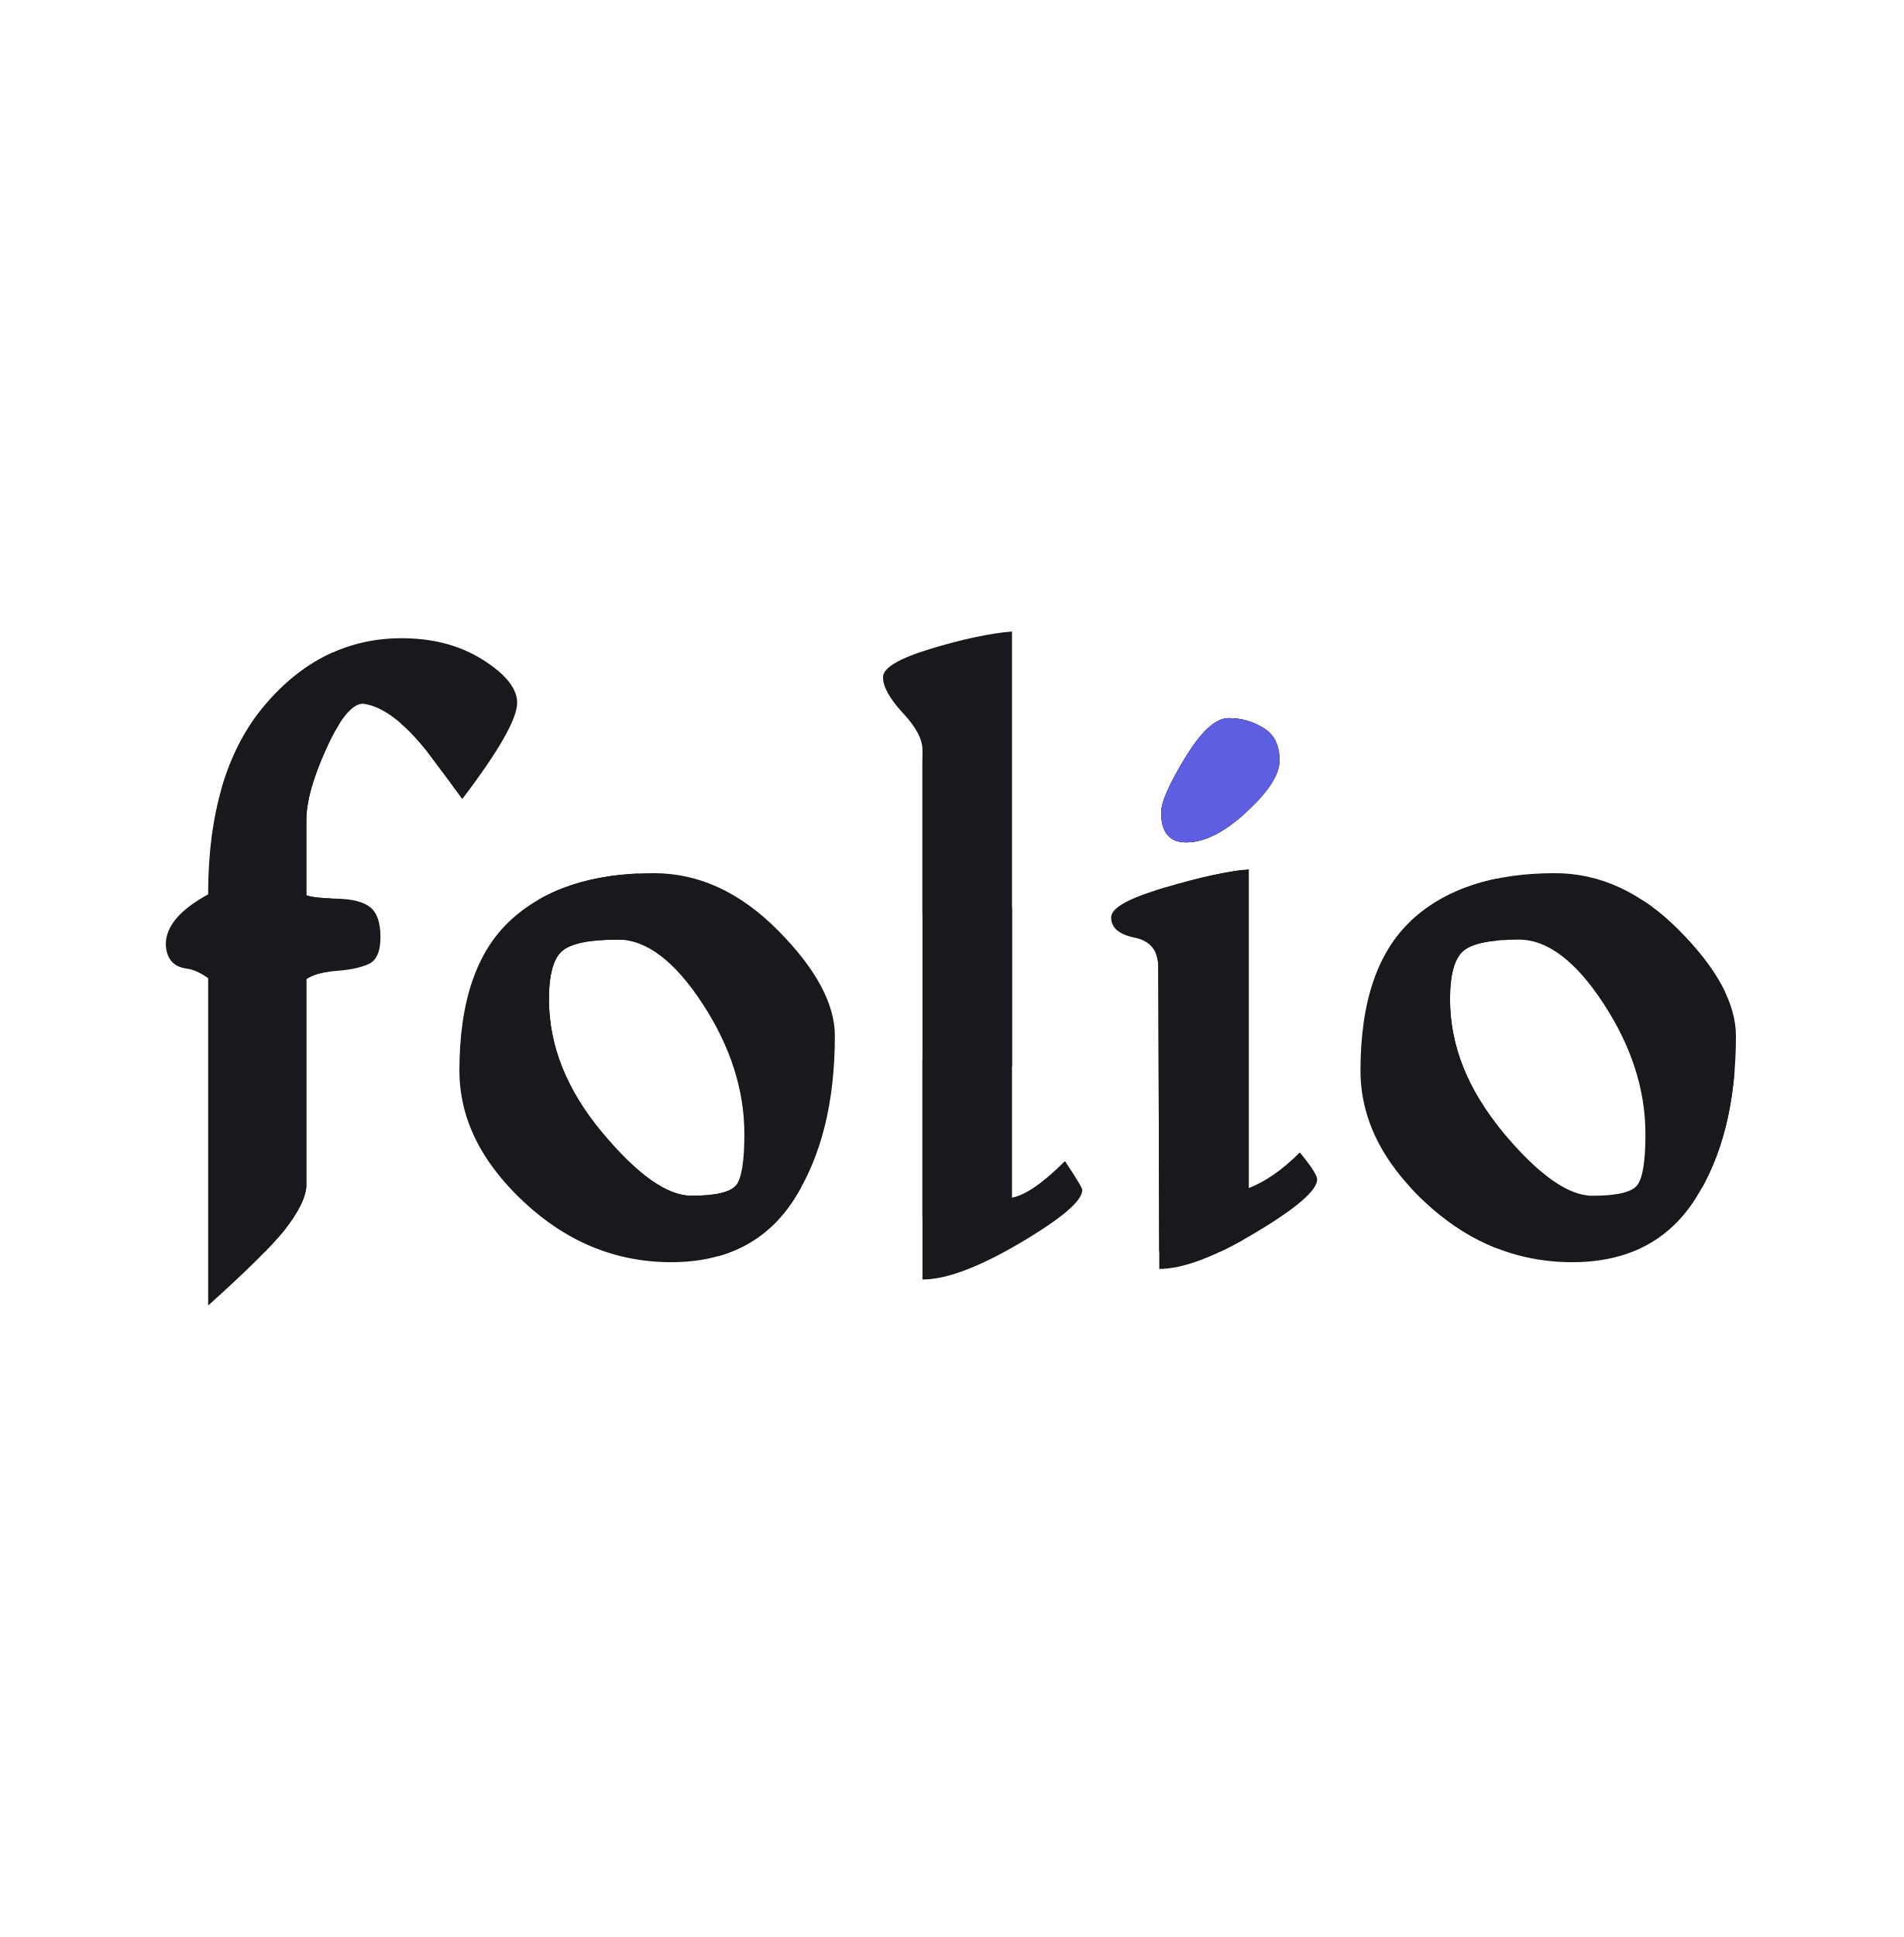
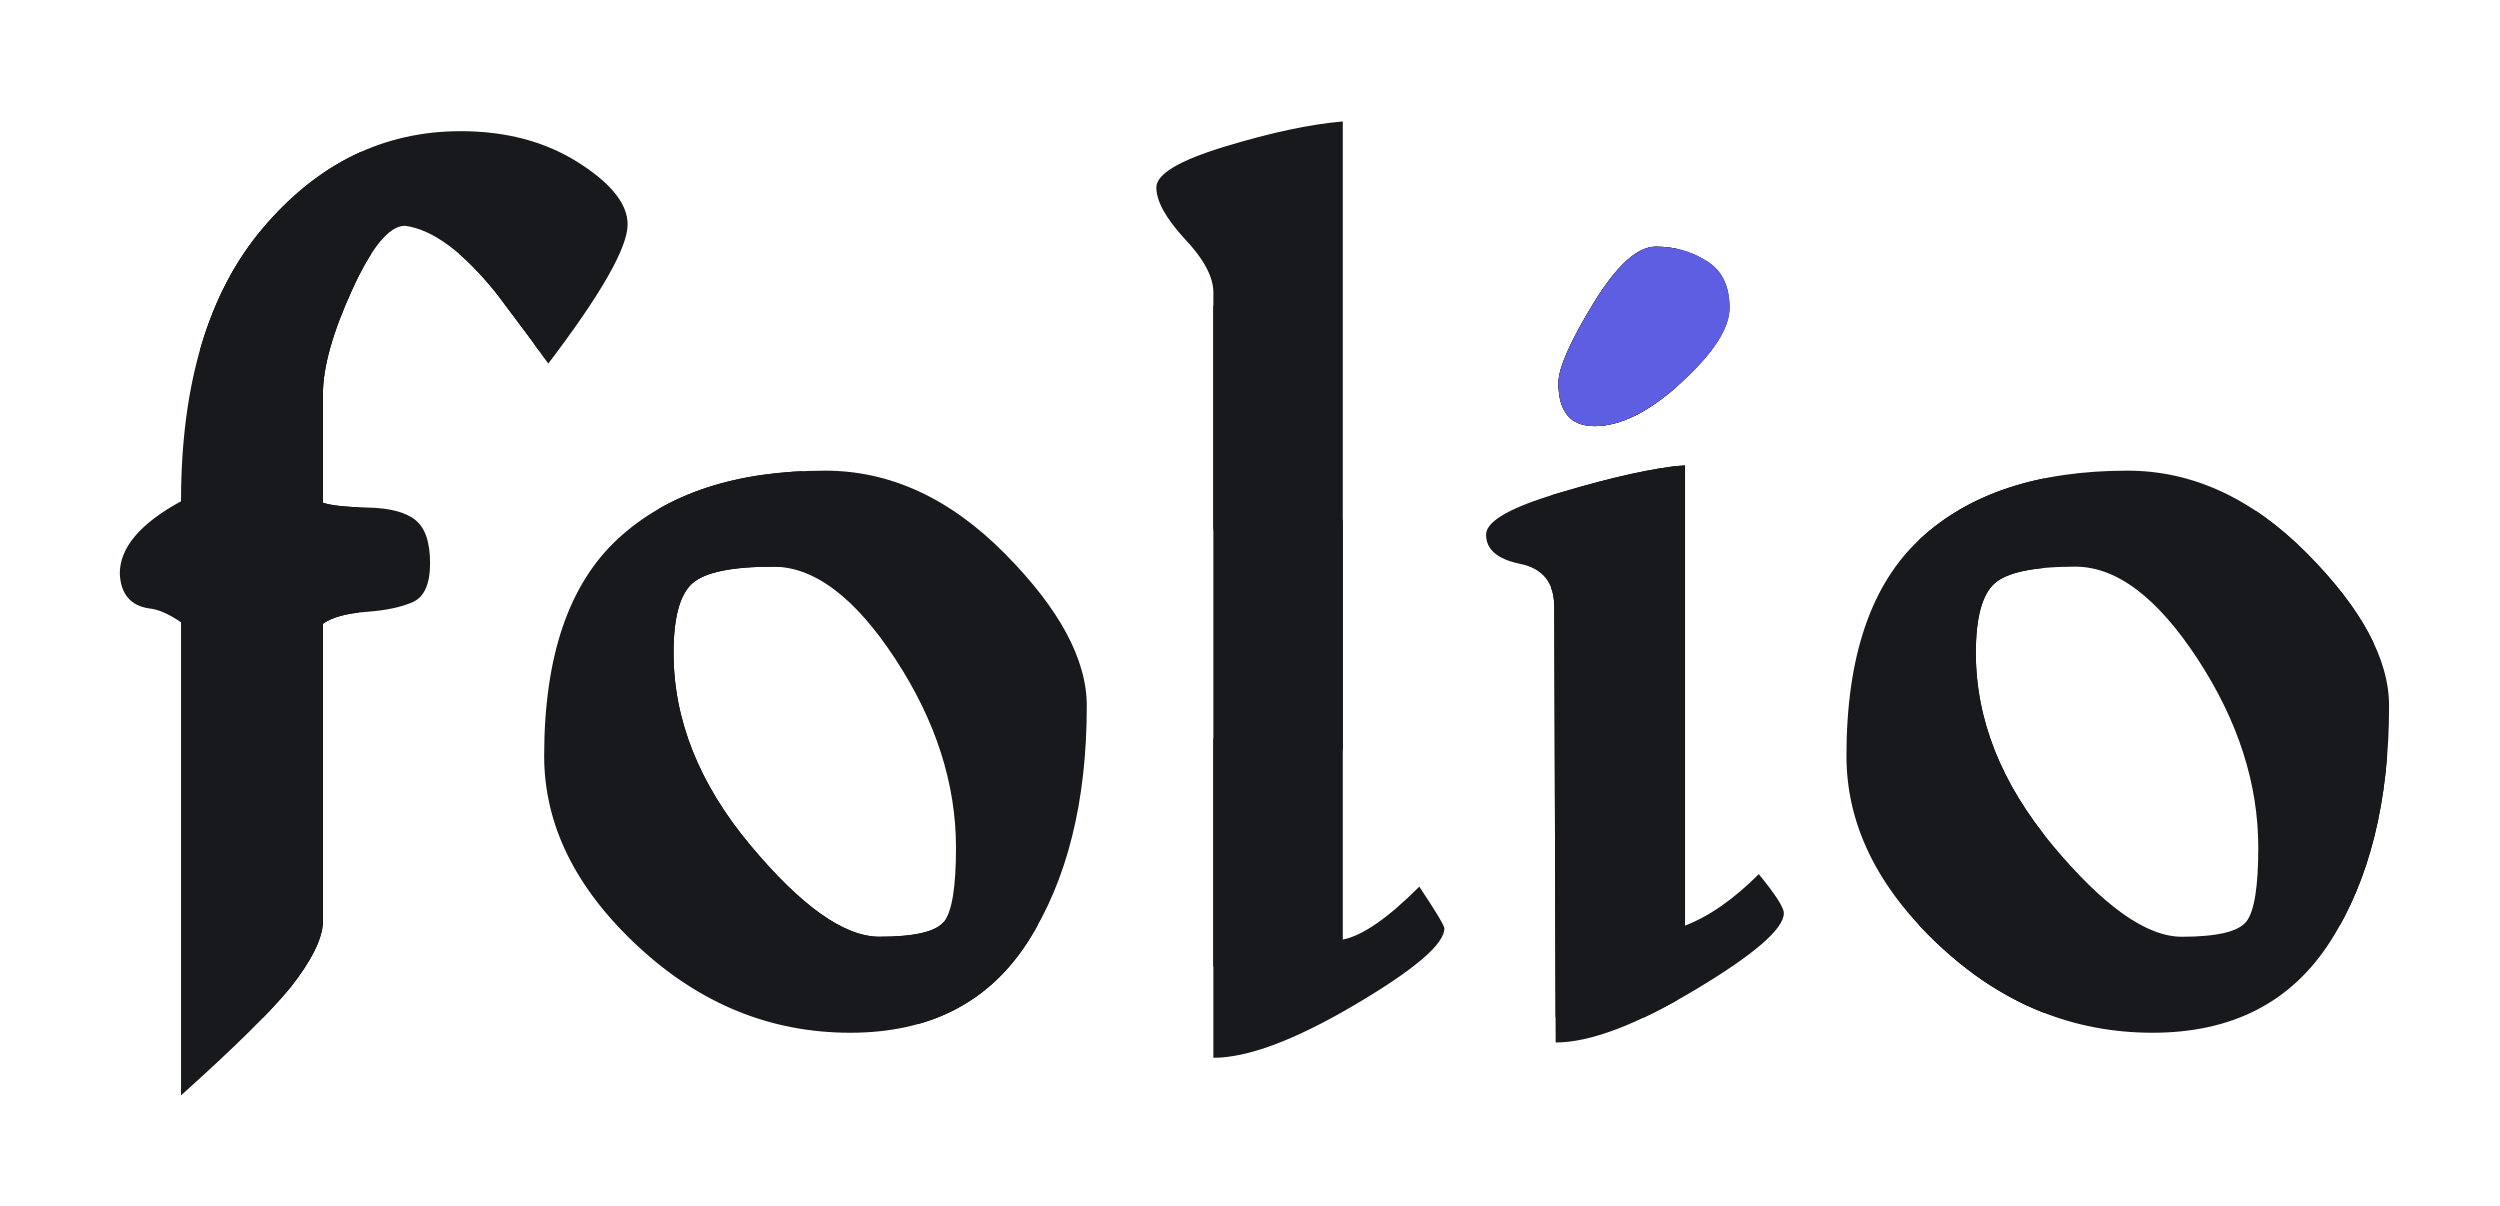
- <svg xmlns="http://www.w3.org/2000/svg" width="100%" height="100%" viewBox="0 0 1906 1939" version="1.1" xml:space="preserve" style="fill-rule:evenodd;clip-rule:evenodd;stroke-linejoin:round;stroke-miterlimit:2;">
+ <svg xmlns="http://www.w3.org/2000/svg" width="100%" height="100%" viewBox="83 548 1732 835" version="1.1" xml:space="preserve" style="fill-rule:evenodd;clip-rule:evenodd;stroke-linejoin:round;stroke-miterlimit:2;">
  <g transform="matrix(19.74095,0,0,19.74095,-4904.231,-16107.386)">
    <clipPath id="_clip1">
      <path d="M271.877,856.455C271.845,856.422 271.633,856.129 271.242,855.576C270.852,855.055 270.461,854.534 270.071,854.013C268.899,852.549 267.825,851.751 266.848,851.621C266.295,851.621 265.676,852.37 264.992,853.867C264.309,855.364 263.967,856.585 263.967,857.529L263.967,861.338C264.228,861.435 264.748,861.492 265.53,861.509C266.311,861.525 266.872,861.671 267.214,861.948C267.556,862.225 267.727,862.729 267.727,863.462C267.727,864.194 267.523,864.65 267.117,864.829C266.71,865.008 266.164,865.122 265.481,865.171C264.797,865.22 264.293,865.358 263.967,865.586L263.967,876.084C263.935,876.67 263.56,877.418 262.844,878.33C262.16,879.176 260.875,880.446 258.987,882.138L258.987,865.537C258.563,865.244 258.189,865.081 257.864,865.049C257.213,864.951 256.871,864.544 256.838,863.828C256.838,862.916 257.554,862.07 258.987,861.289C258.987,857.155 259.947,853.956 261.867,851.694C263.788,849.432 266.099,848.301 268.801,848.301C270.396,848.301 271.771,848.667 272.927,849.399C274.083,850.132 274.66,850.856 274.66,851.572C274.66,852.386 273.733,854.013 271.877,856.455ZM286.184,873.447C286.184,871.201 285.476,868.996 284.06,866.831C282.644,864.666 281.212,863.584 279.763,863.584C278.314,863.584 277.37,863.779 276.931,864.17C276.492,864.56 276.272,865.374 276.272,866.611C276.272,868.955 277.167,871.201 278.957,873.349C280.748,875.498 282.261,876.572 283.498,876.572C284.735,876.572 285.492,876.393 285.769,876.035C286.046,875.677 286.184,874.814 286.184,873.447ZM290.774,868.467C290.774,871.819 290.09,874.57 288.723,876.719C287.356,878.867 285.272,879.941 282.473,879.941C279.673,879.941 277.183,878.924 275.002,876.889C272.821,874.855 271.731,872.633 271.731,870.224C271.731,866.741 272.593,864.202 274.319,862.607C276.044,861.012 278.469,860.215 281.594,860.215C283.873,860.215 285.972,861.183 287.893,863.12C289.813,865.057 290.774,866.839 290.774,868.467ZM303.323,876.279C303.323,876.832 302.273,877.728 300.173,878.965C298.074,880.202 296.422,880.82 295.217,880.82L295.217,853.965C295.217,853.411 294.875,852.776 294.192,852.06C293.541,851.344 293.215,850.75 293.215,850.278C293.215,849.806 294.021,849.326 295.632,848.838C297.243,848.349 298.619,848.056 299.758,847.959L299.758,876.67C300.442,876.54 301.337,875.921 302.444,874.814C303.03,875.693 303.323,876.181 303.323,876.279ZM308.596,858.652C307.75,858.652 307.326,858.148 307.326,857.138C307.326,856.618 307.733,855.69 308.547,854.355C309.361,853.021 310.093,852.353 310.744,852.353C311.395,852.353 311.981,852.516 312.502,852.842C313.056,853.167 313.332,853.72 313.332,854.502C313.332,855.218 312.763,856.097 311.623,857.138C310.517,858.148 309.507,858.652 308.596,858.652ZM315.237,875.742C315.237,876.295 314.203,877.191 312.136,878.428C310.069,879.665 308.433,880.283 307.229,880.283L307.18,865C307.18,864.153 306.781,863.649 305.984,863.486C305.186,863.323 304.787,862.982 304.787,862.461C304.787,861.972 305.699,861.468 307.522,860.947C309.28,860.426 310.696,860.117 311.77,860.019L311.77,876.181C312.616,875.856 313.479,875.254 314.358,874.375C314.944,875.091 315.237,875.547 315.237,875.742ZM331.887,873.447C331.887,871.201 331.179,868.996 329.763,866.831C328.347,864.666 326.915,863.584 325.466,863.584C324.018,863.584 323.074,863.779 322.634,864.17C322.195,864.56 321.975,865.374 321.975,866.611C321.975,868.955 322.87,871.201 324.66,873.349C326.451,875.498 327.964,876.572 329.201,876.572C330.438,876.572 331.195,876.393 331.472,876.035C331.749,875.677 331.887,874.814 331.887,873.447ZM336.477,868.467C336.477,871.819 335.793,874.57 334.426,876.719C333.059,878.867 330.976,879.941 328.176,879.941C325.377,879.941 322.886,878.924 320.705,876.889C318.524,874.855 317.434,872.633 317.434,870.224C317.434,866.741 318.297,864.202 320.022,862.607C321.747,861.012 324.172,860.215 327.297,860.215C329.576,860.215 331.675,861.183 333.596,863.12C335.517,865.057 336.477,866.839 336.477,868.467Z" clip-rule="nonzero" />
    </clipPath>
    <g clip-path="url(#_clip1)">
      <text x="255.373px" y="879.404px" style="font-family:'Pelagiad';font-size:50px;">folio</text>
      <g transform="matrix(0.050656,0,0,0.050656,248.4293,815.9375)">
        <rect x="166" y="458.891" width="1689.374" height="948.075" style="fill:rgb(23,25,28);" />
      </g>
      <g transform="matrix(0.050656,0,0,0.050656,248.4293,815.9375)">
        <rect x="1131.441" y="693.671" width="192.911" height="156.058" style="fill:rgb(93,94,226);" />
      </g>
    </g>
  </g>
</svg>
